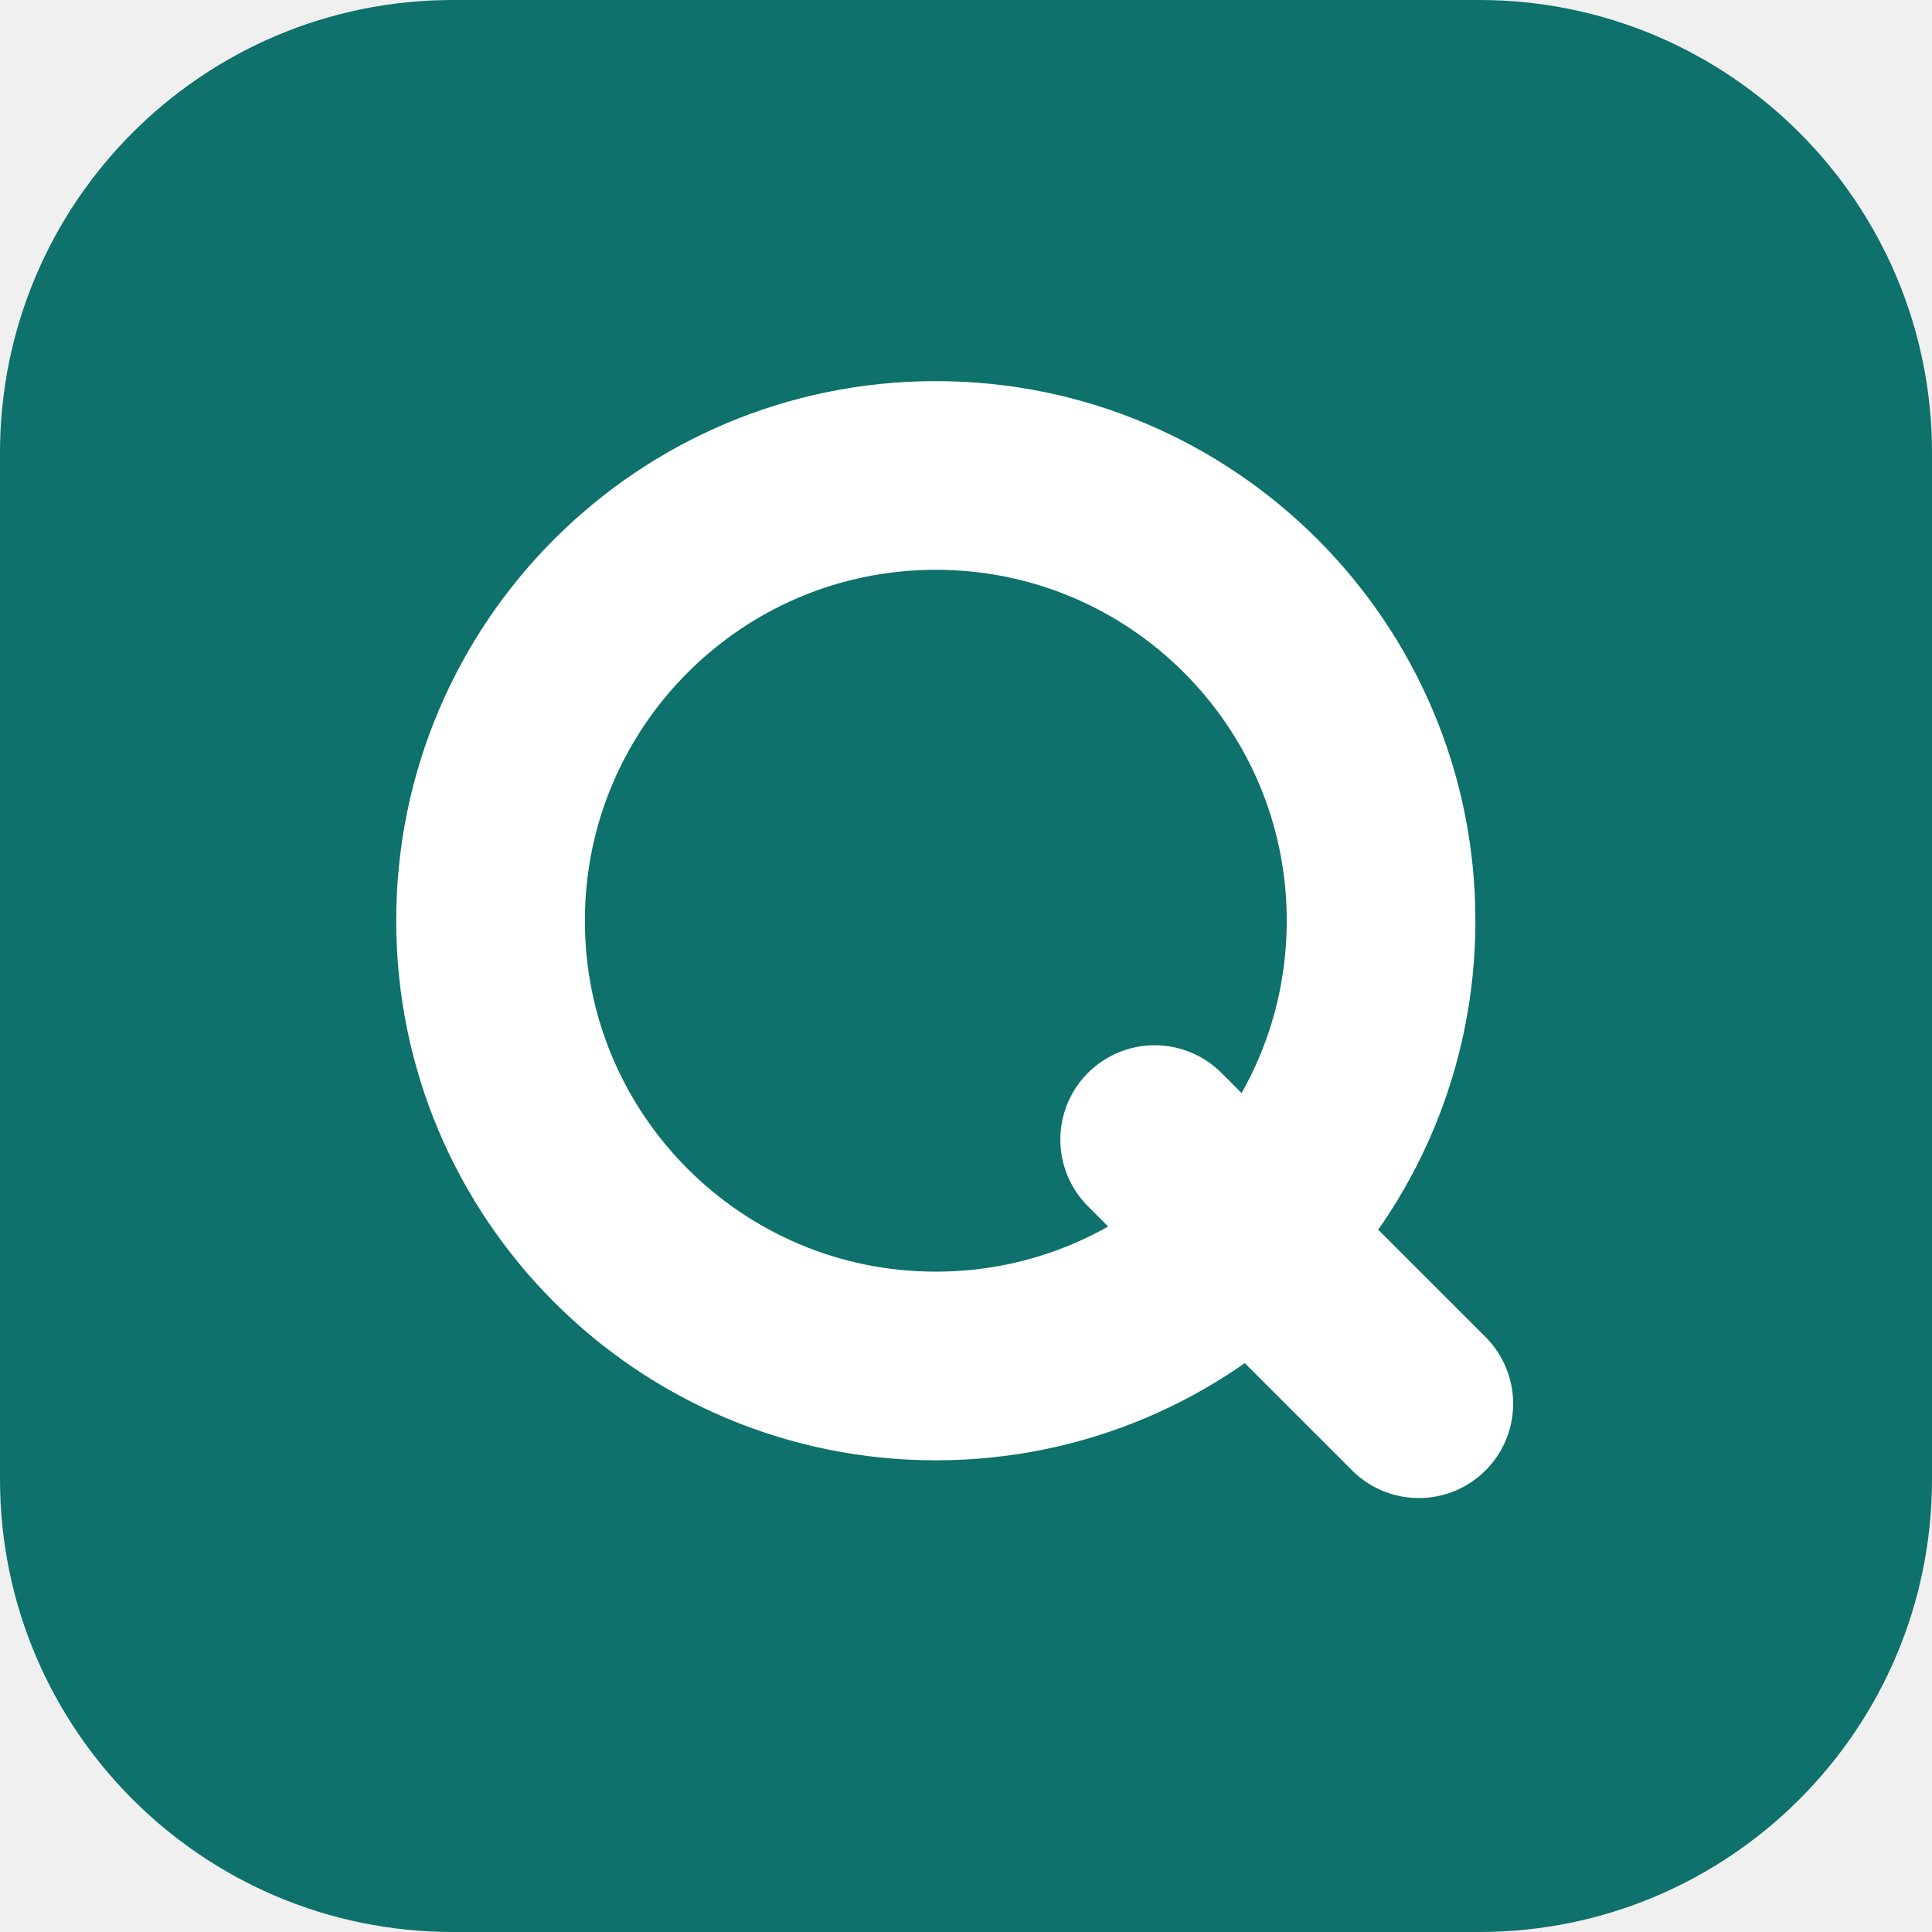
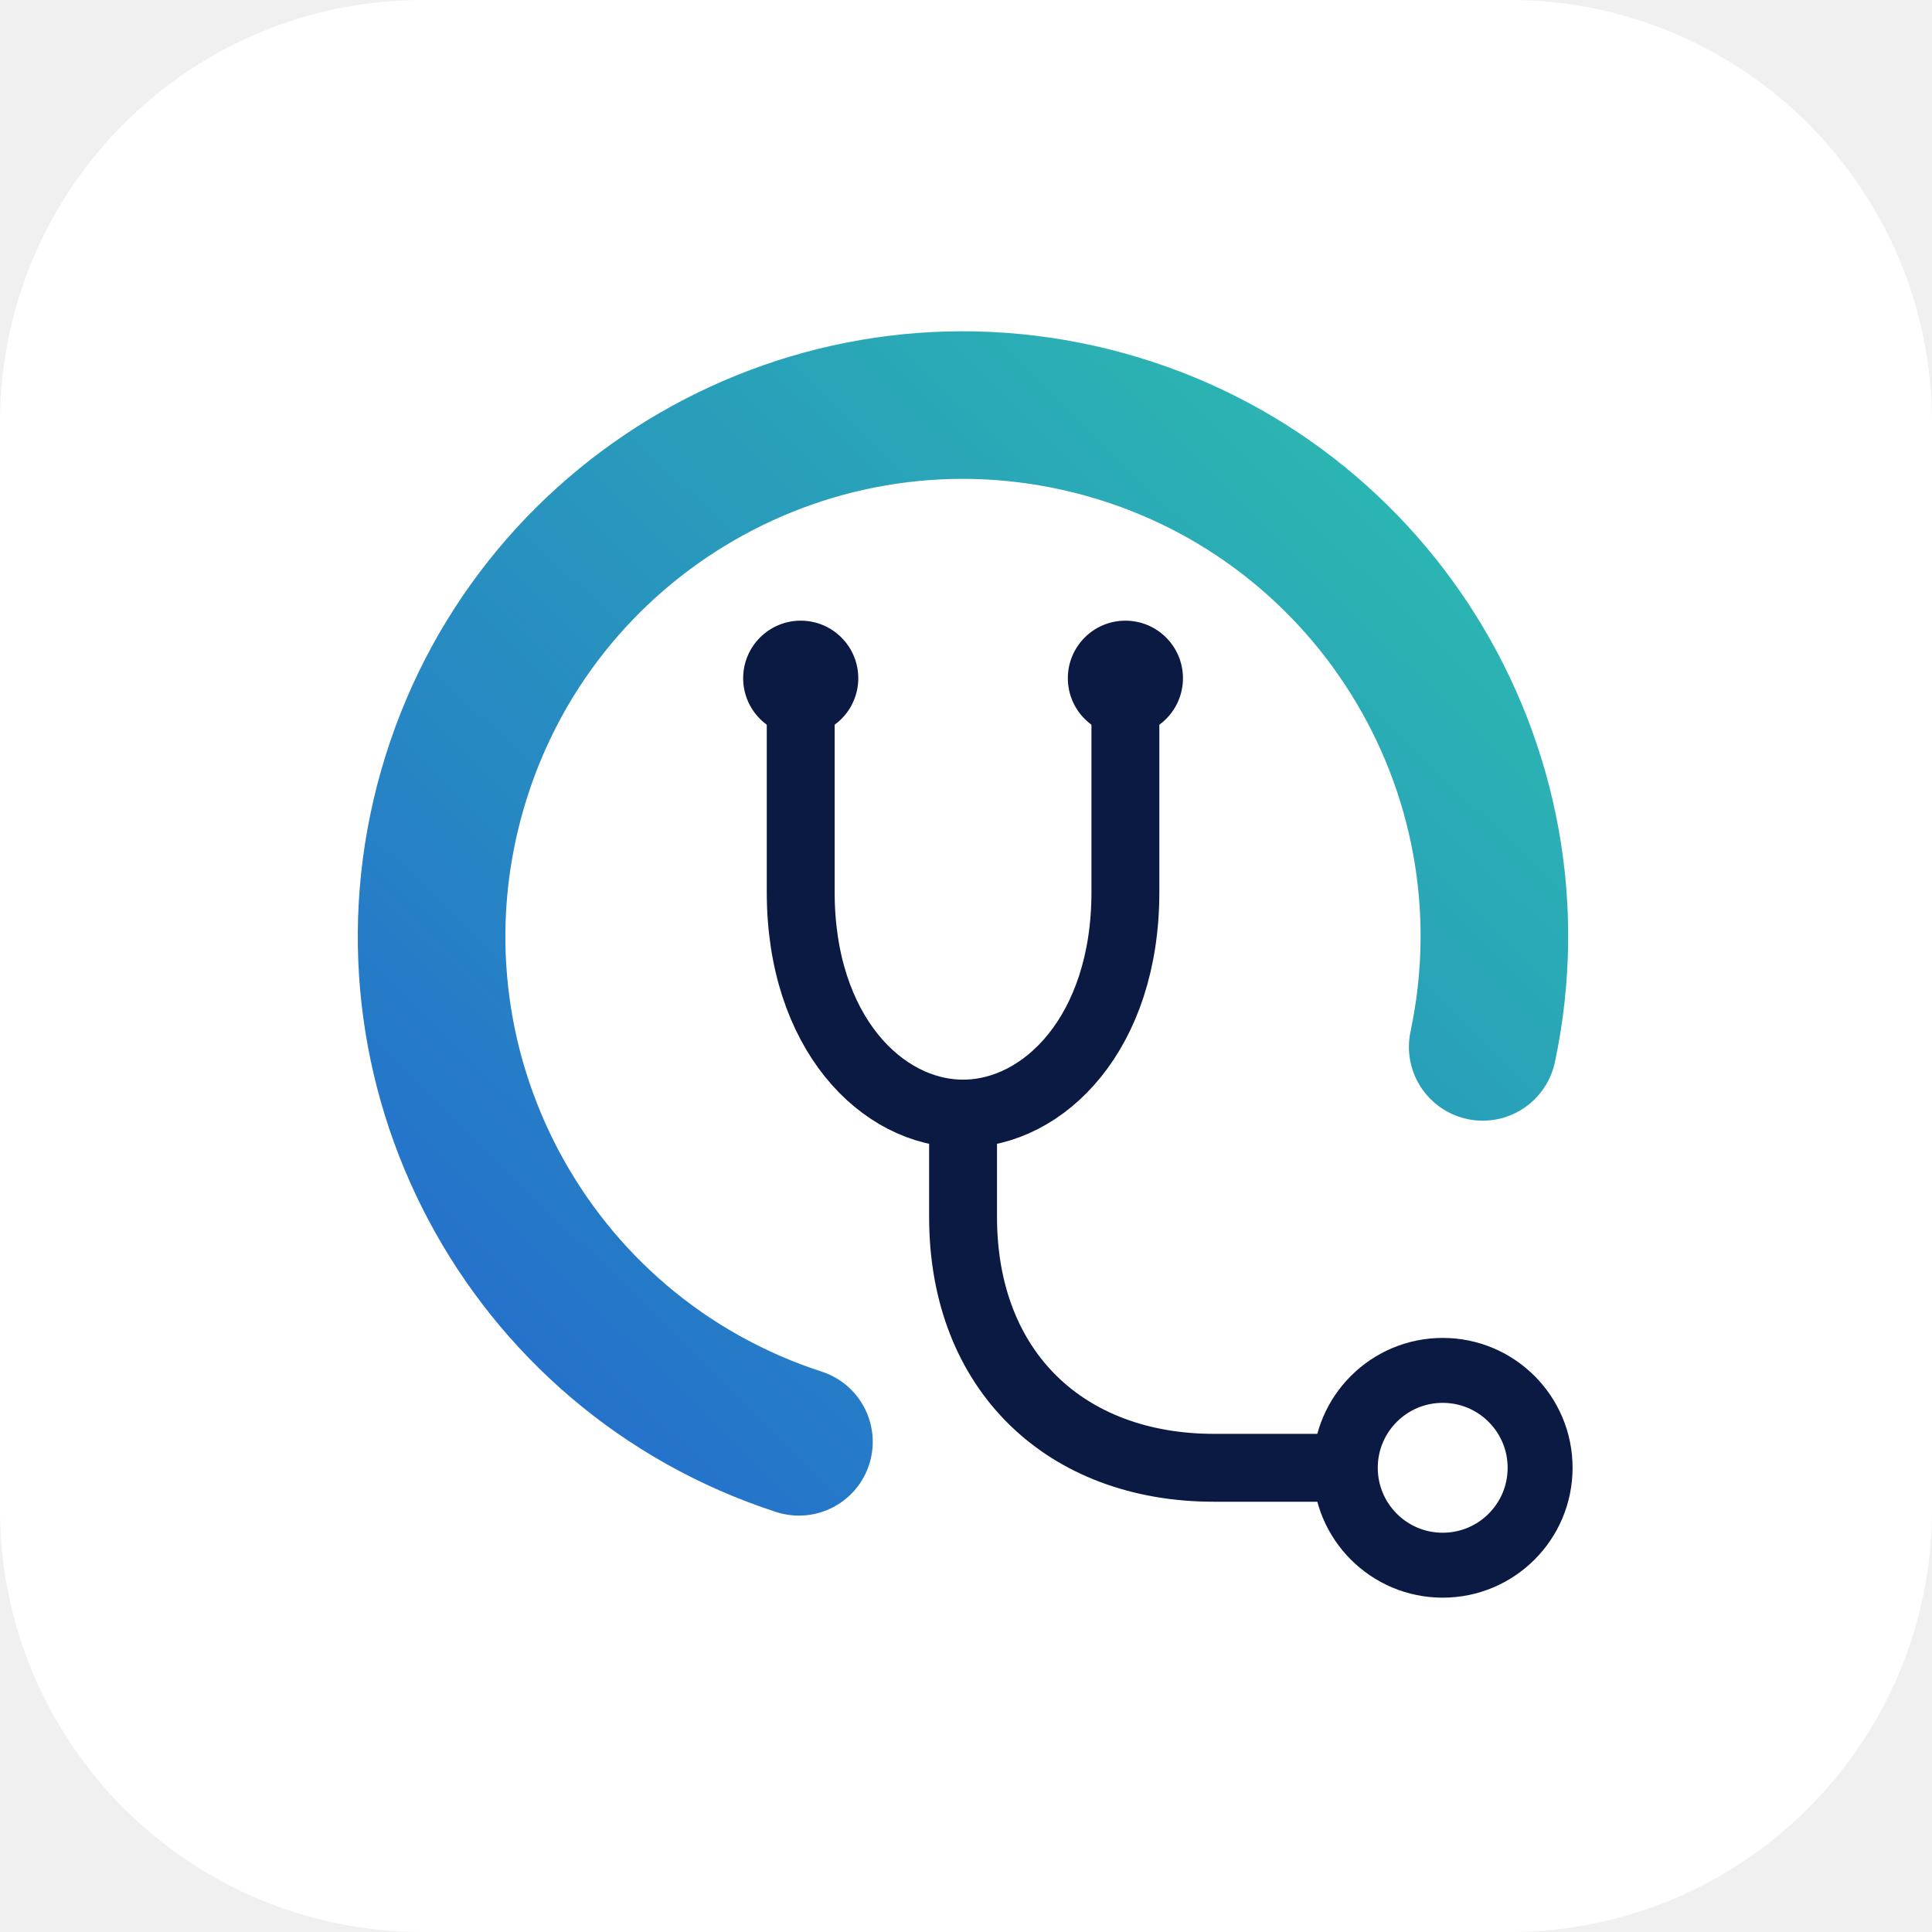
<svg xmlns="http://www.w3.org/2000/svg" viewBox="0 0 512 512" width="512" height="512">
-   <rect width="512" height="512" rx="120" fill="#0E716B" />
-   <circle cx="248" cy="244" r="118" fill="none" stroke="#FFFFFF" stroke-width="50" />
-   <path d="M306 302 376 372" stroke="#FFFFFF" stroke-width="50" stroke-linecap="round" />
+   <defs>
+     <linearGradient id="g" x1="0" y1="1" x2="1" y2="0">
+       <stop offset="0" stop-color="#246BCE" />
+       <stop offset="1" stop-color="#2CBDAF" />
+     </linearGradient>
+   </defs>
+   <rect width="512" height="512" rx="112" fill="#FFFFFF" />
+   <g transform="translate(75.31 68.27) scale(3.9111)">
+     <path d="M34.88 80.24A36 36 0 1 1 81.21 53.48" fill="none" stroke="url(#g)" stroke-width="10" stroke-linecap="round" />
+     <path d="M35 30V43C35 52.5 40.5 58 46 58C51.5 58 57 52.5 57 43V30" fill="none" stroke="#0B1A42" stroke-width="4.6" stroke-linecap="round" />
+     <circle cx="35" cy="28.5" r="3.9" fill="#0B1A42" />
+     <circle cx="57" cy="28.5" r="3.9" fill="#0B1A42" />
+     <path d="M46 58V65C46 75.5 53 82 63 82H71" fill="none" stroke="#0B1A42" stroke-width="4.6" stroke-linecap="round" />
+     <circle cx="78.5" cy="82" r="6.6" fill="none" stroke="#0B1A42" stroke-width="4.4" />
+   </g>
</svg>
